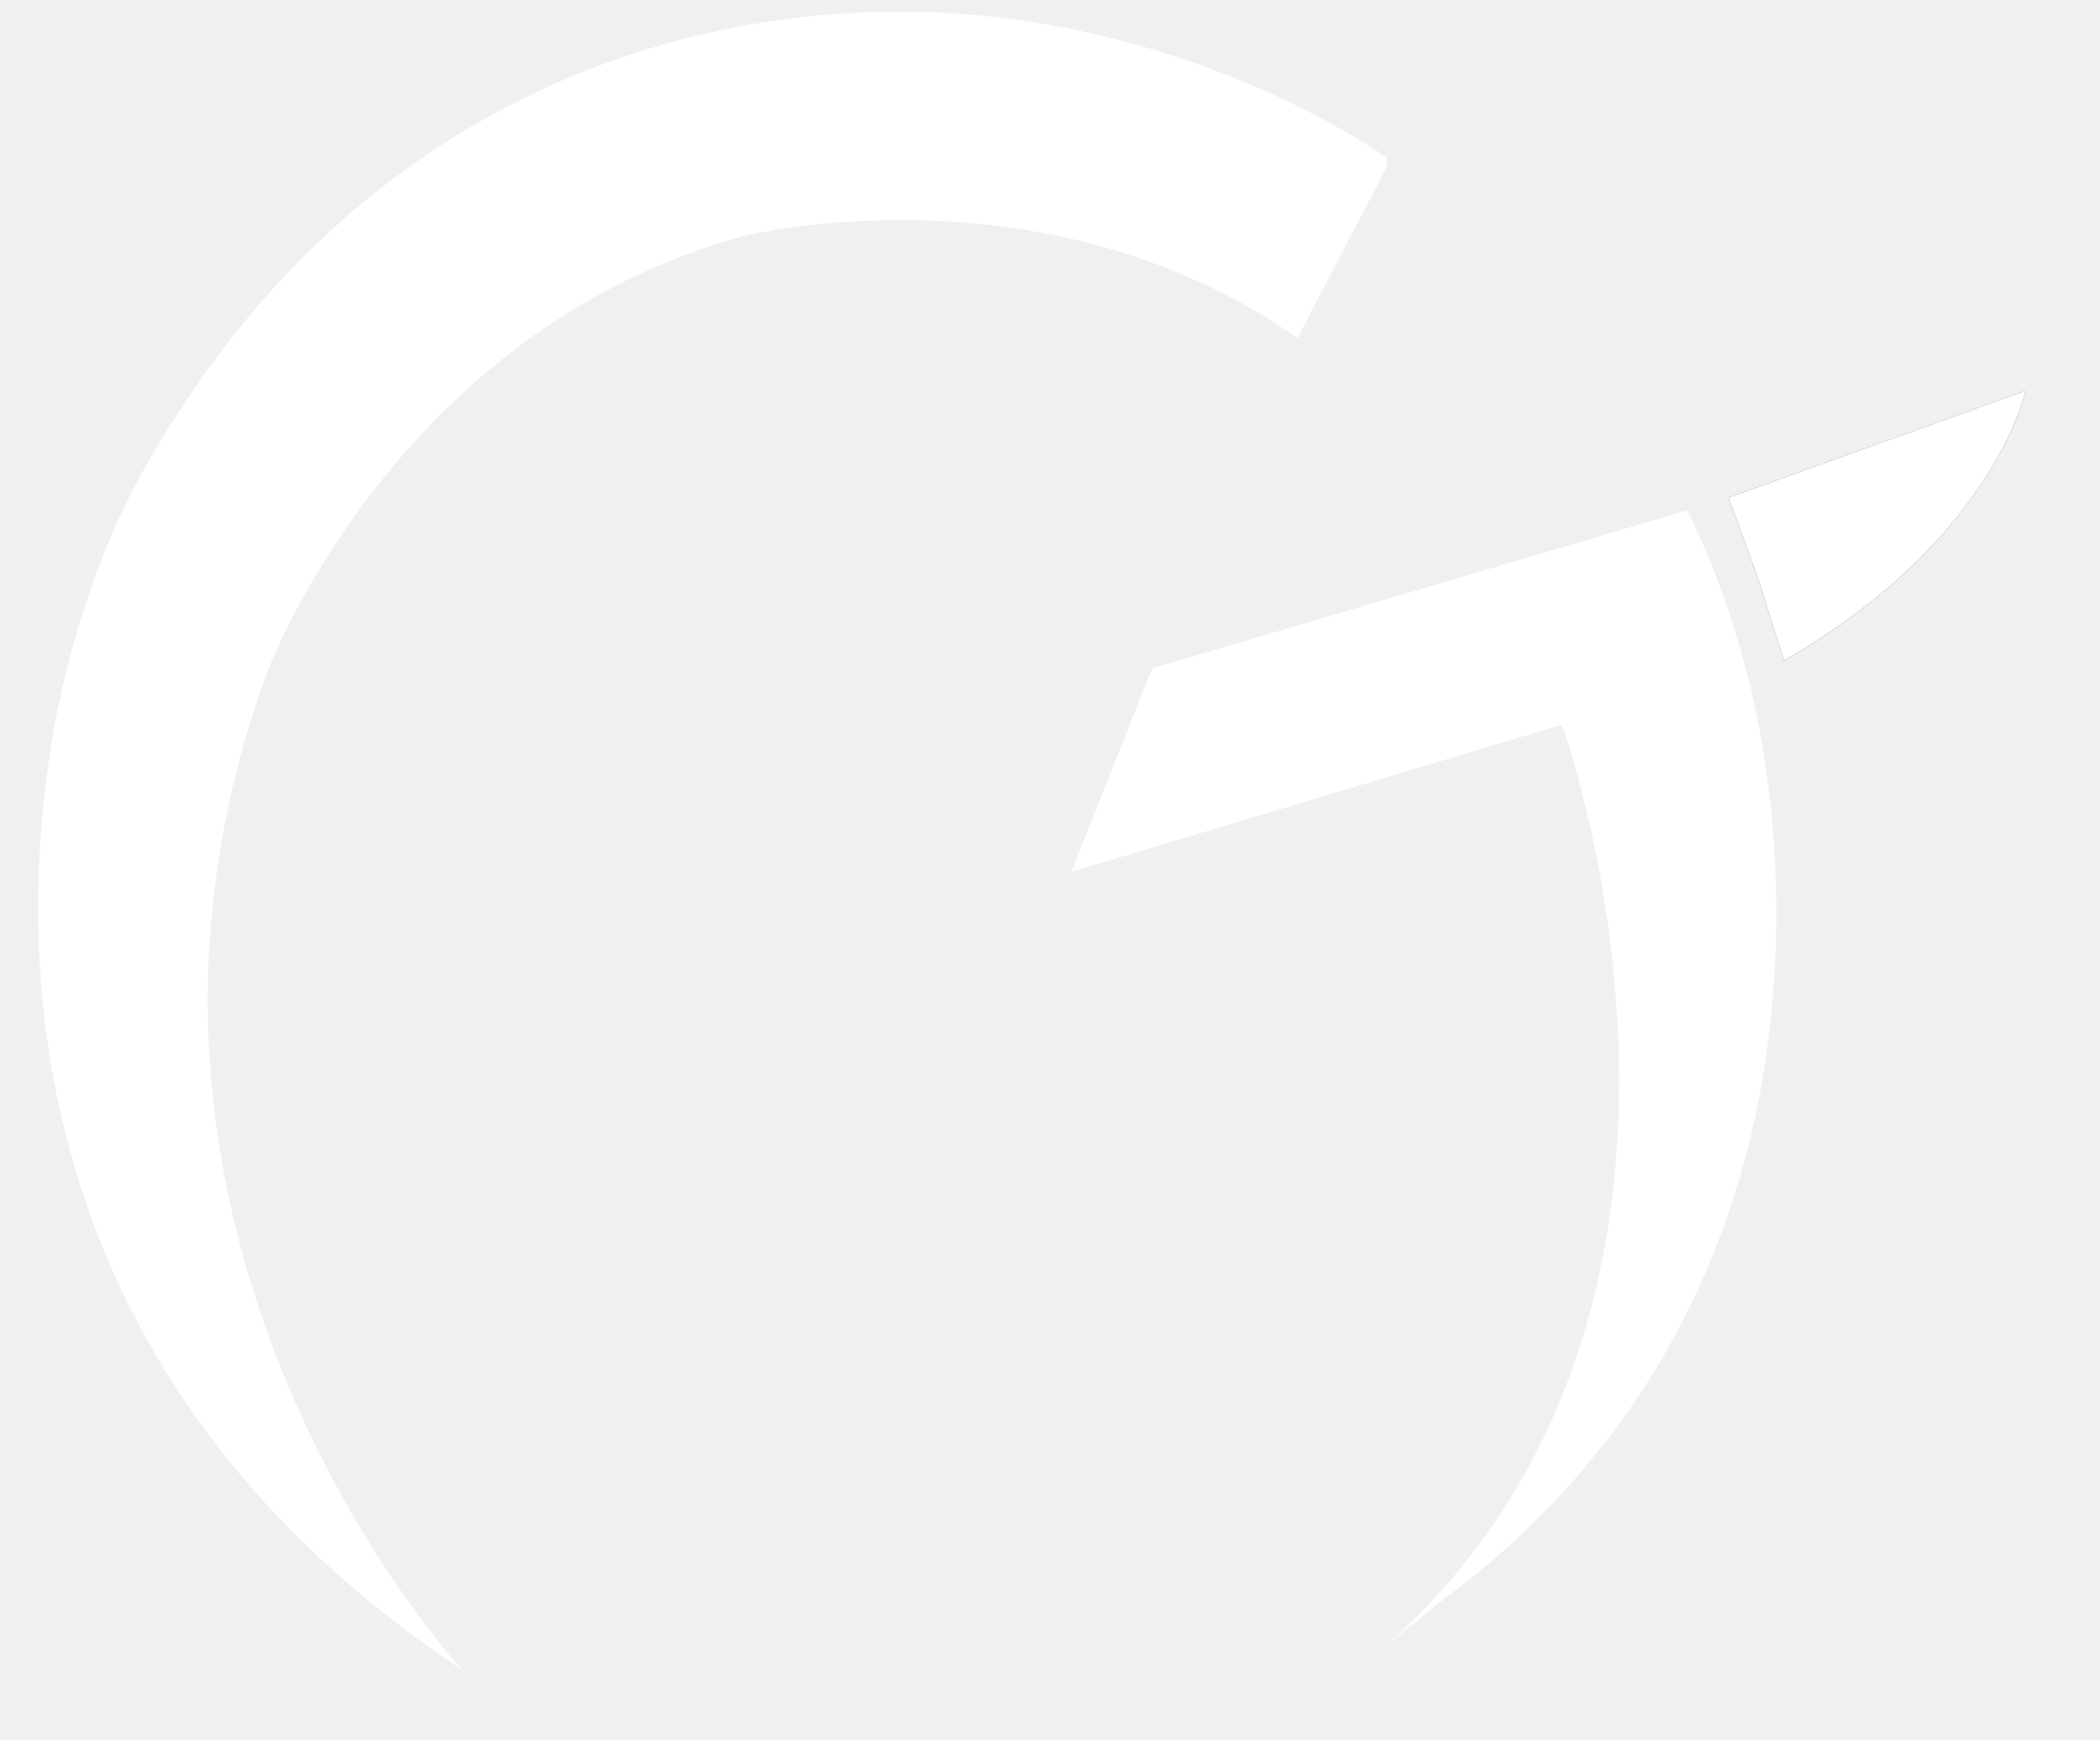
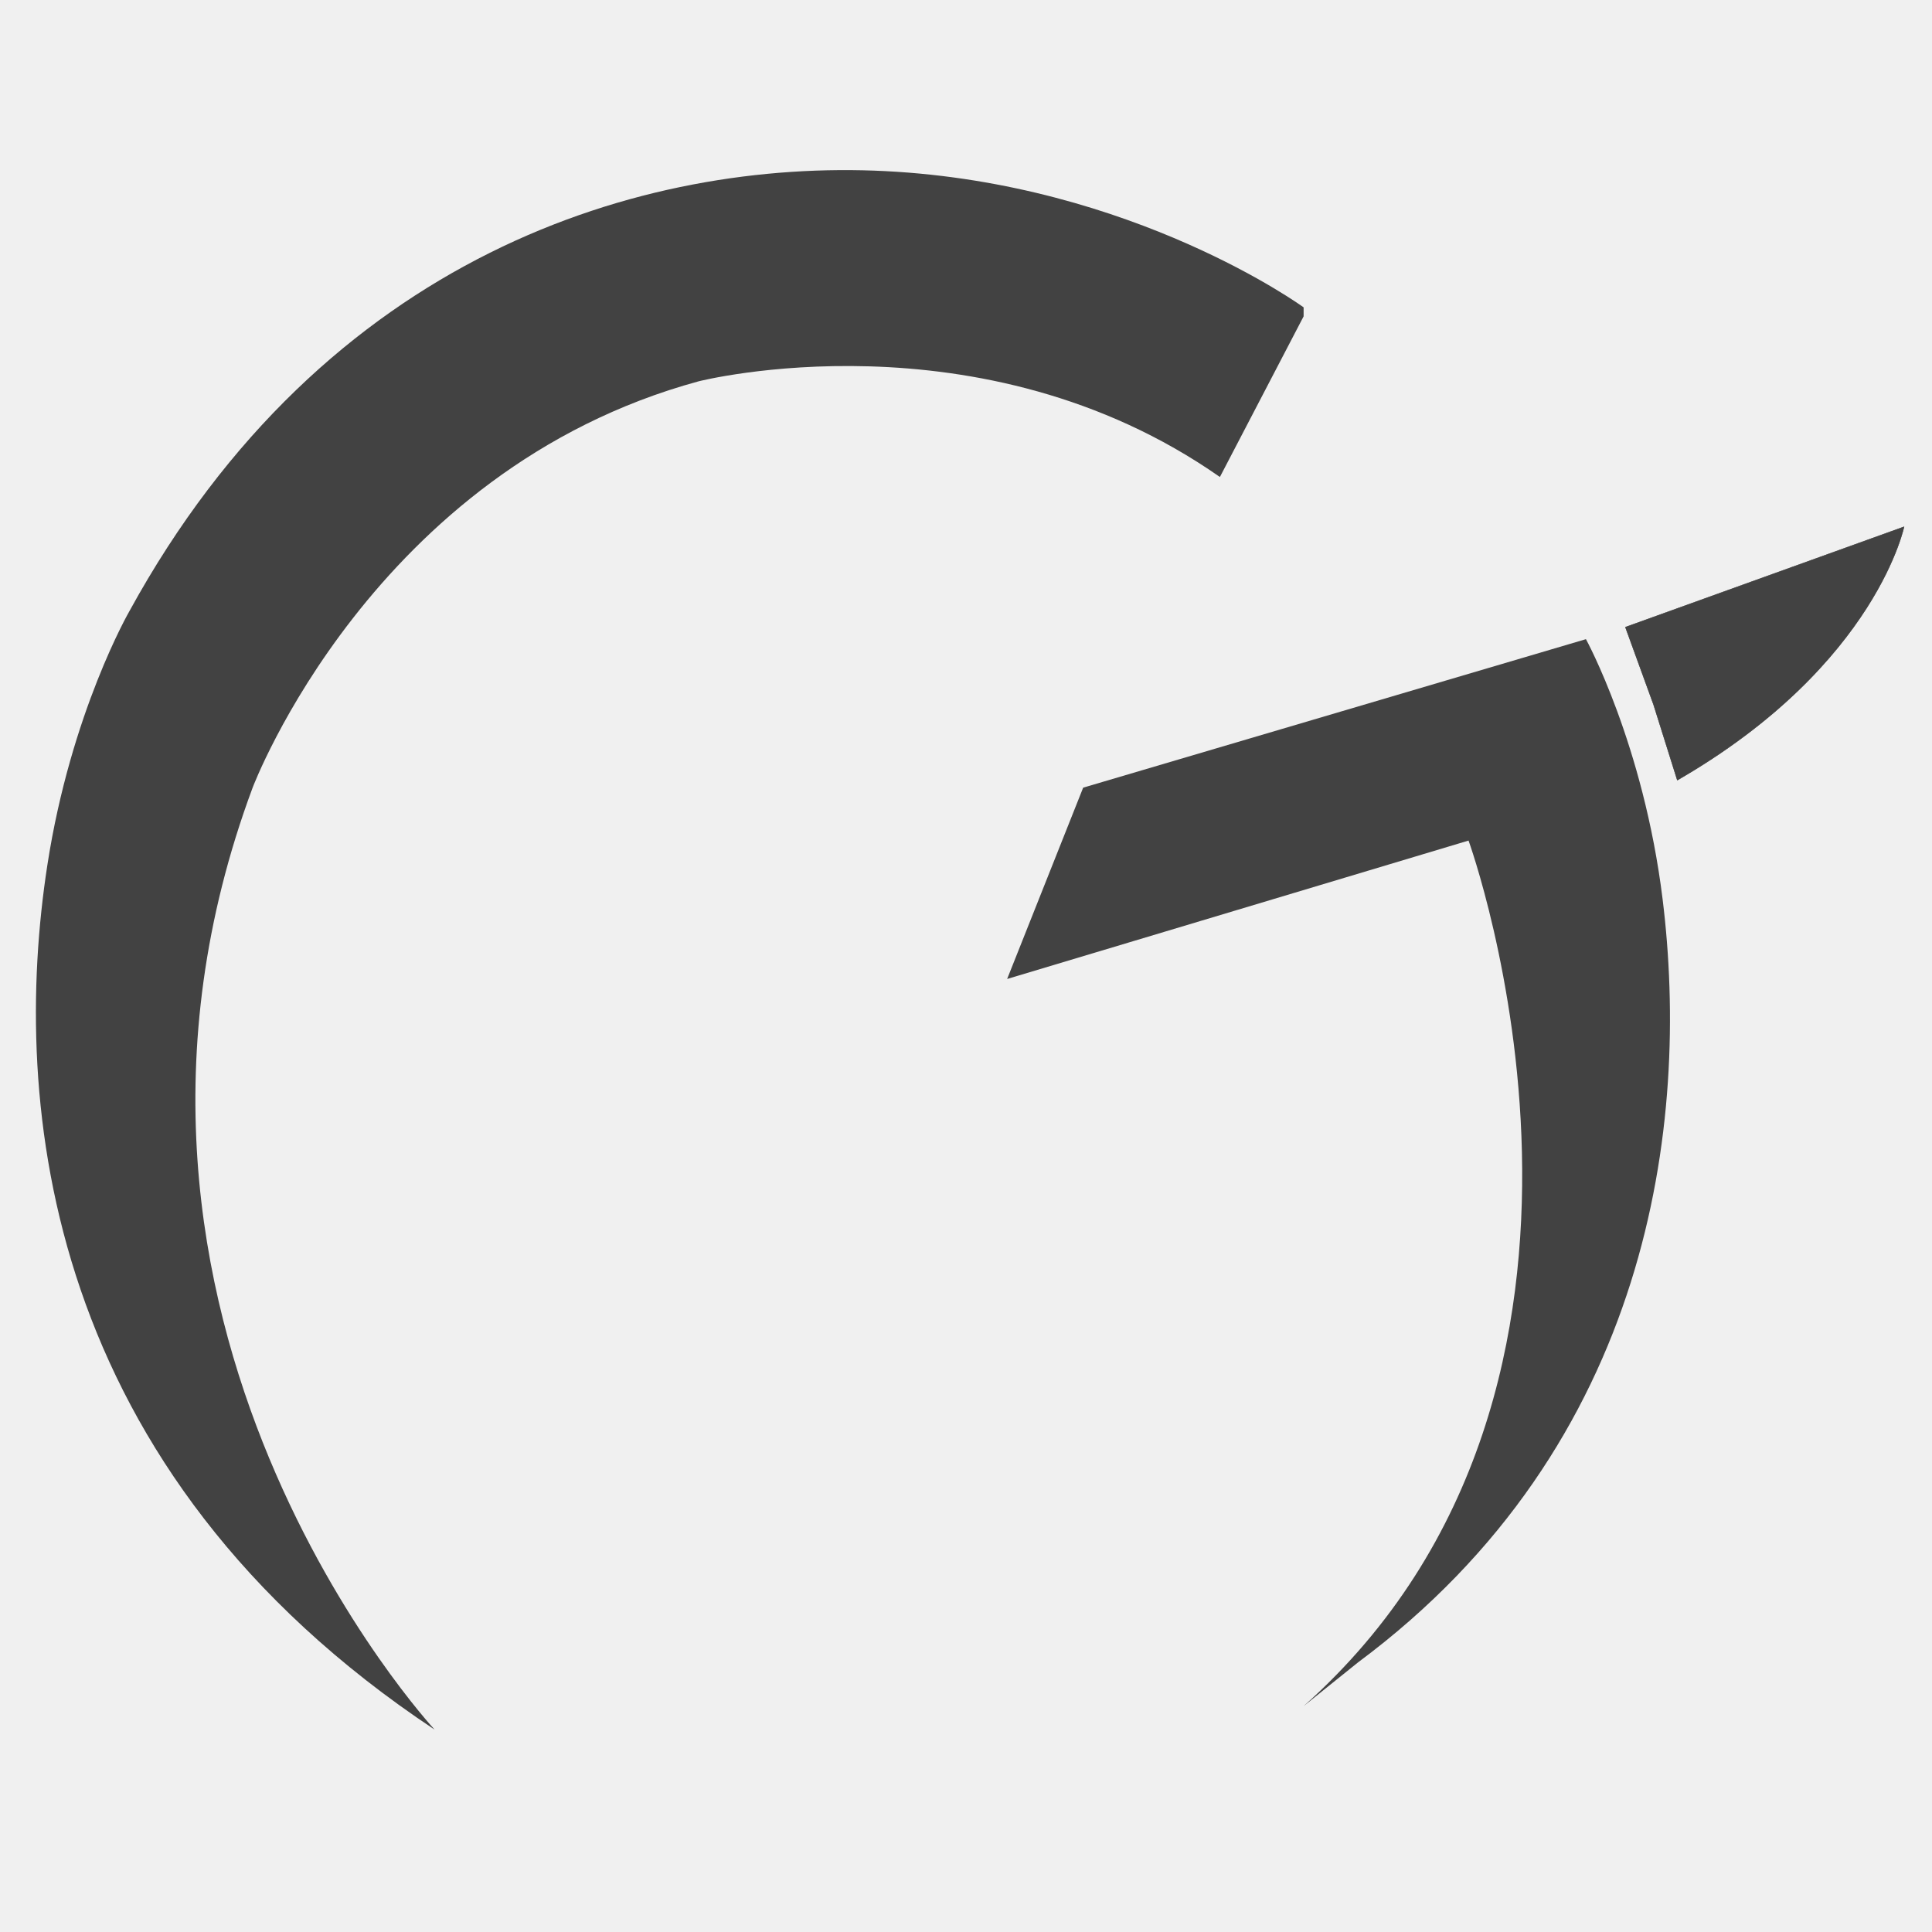
- <svg xmlns="http://www.w3.org/2000/svg" xmlns:xlink="http://www.w3.org/1999/xlink" version="1.1" id="Layer_1" x="0px" y="0px" width="70px" height="58px" viewBox="0 0 70 58" enable-background="new 0 0 70 58" xml:space="preserve">
+ <svg xmlns="http://www.w3.org/2000/svg" xmlns:xlink="http://www.w3.org/1999/xlink" version="1.1" id="Layer_1" x="0px" y="0px" width="170px" height="170px" viewBox="0 0 170 170" enable-background="new 0 0 170 170" xml:space="preserve">
  <g>
    <defs>
-       <rect id="SVGID_1_" width="68.5" height="57.297" />
+       <rect id="SVGID_1_" y="14" width="170" height="142.197" />
    </defs>
    <clipPath id="SVGID_2_">
      <use xlink:href="#SVGID_1_" overflow="visible" />
    </clipPath>
-     <path clip-path="url(#SVGID_2_)" fill="#323232" d="M59.467,22.029l-0.844-2.683l-1.001-2.755l9.895-3.564   C67.547,12.855,66.634,17.896,59.467,22.029" />
-     <path clip-path="url(#SVGID_2_)" fill="#FFFFFF" stroke="#FFFFFF" stroke-width="0.002" stroke-miterlimit="10" d="M59.467,22.029   l-0.844-2.683l-1.001-2.755l9.895-3.564C67.547,12.855,66.634,17.896,59.467,22.029z" />
-     <path clip-path="url(#SVGID_2_)" fill="#FFFFFF" d="M46.221,5.256c0,0-6.012-4.384-14.83-4.831   c-8.58-0.435-19.874,2.954-26.803,15.602c0,0-2.071,3.583-2.907,8.991c-1.315,8.5-0.116,21.472,13.729,30.665   c0,0-13.482-14.508-6.453-33.398c0,0,4.242-11.256,15.814-14.407c0,0,9.997-2.545,18.48,3.393l2.969-5.695" />
-     <path clip-path="url(#SVGID_2_)" fill="#FFFFFF" d="M46.221,54.851l1.931-1.553c10.397-7.727,11.772-19.14,10.797-27.054   c-0.678-5.505-2.718-9.223-2.718-9.223l-17.826,5.264l-2.696,6.784l16.359-4.907C52.067,24.162,59.065,43.414,46.221,54.851" />
+     <path clip-path="url(#SVGID_2_)" fill="#323232" d="M147.581,68.67l-2.092-6.658l-2.486-6.837l24.557-8.845   C167.636,45.905,165.369,58.412,147.581,68.67" />
+     <path clip-path="url(#SVGID_2_)" fill="#424242" stroke="#FFFFFF" stroke-width="0.005" stroke-miterlimit="10" d="M147.581,68.67   l-2.092-6.658l-2.486-6.837l24.557-8.845C167.636,45.905,165.369,58.412,147.581,68.67z" />
+     <path clip-path="url(#SVGID_2_)" fill="#424242" d="M114.708,27.045c0,0-14.918-10.879-36.804-11.988   c-21.292-1.078-49.321,7.33-66.517,38.72c0,0-5.14,8.894-7.215,22.314c-3.264,21.096-0.289,53.289,34.073,76.103   c0,0-33.458-36.006-16.015-82.888c0,0,10.527-27.936,39.247-35.754c0,0,24.811-6.316,45.864,8.42l7.366-14.134" />
+     <path clip-path="url(#SVGID_2_)" fill="#424242" d="M114.708,150.125l4.792-3.852c25.805-19.177,29.216-47.5,26.797-67.142   c-1.683-13.662-6.747-22.89-6.747-22.89L95.31,69.307l-6.69,16.835l40.6-12.179C129.219,73.963,146.585,121.744,114.708,150.125" />
  </g>
</svg>
